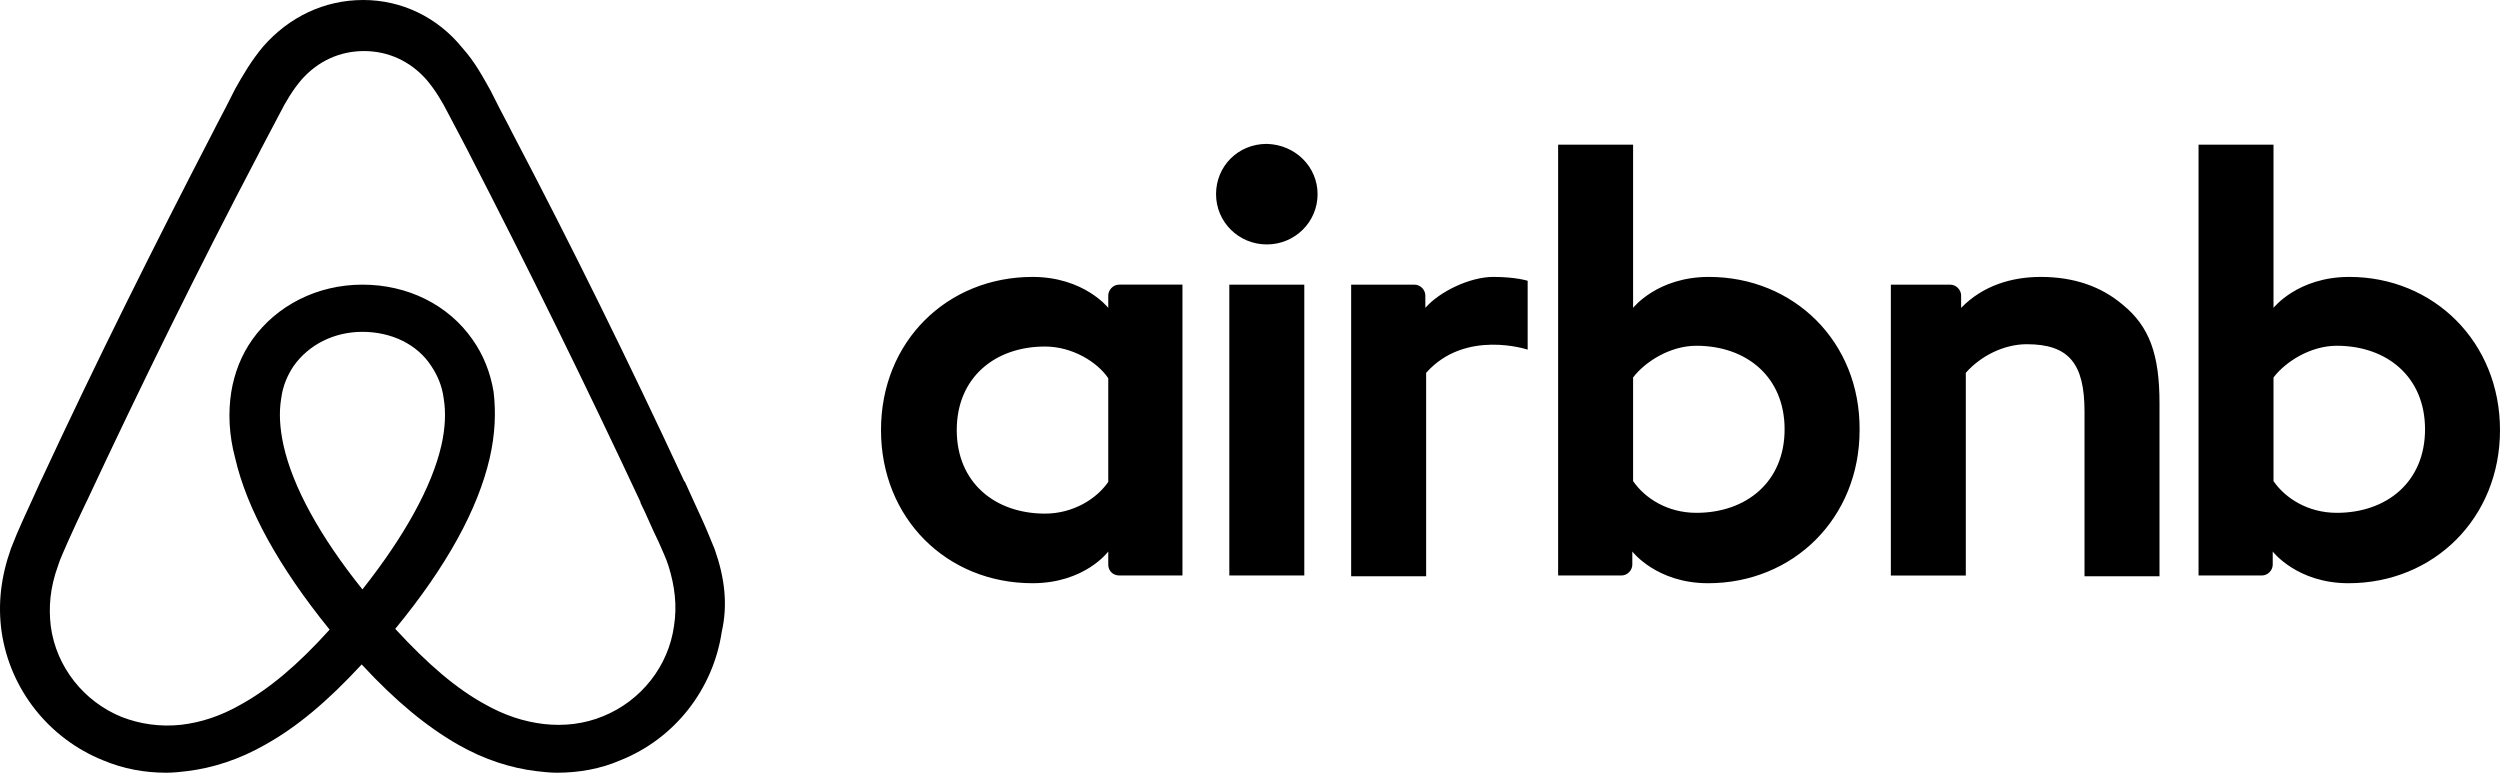
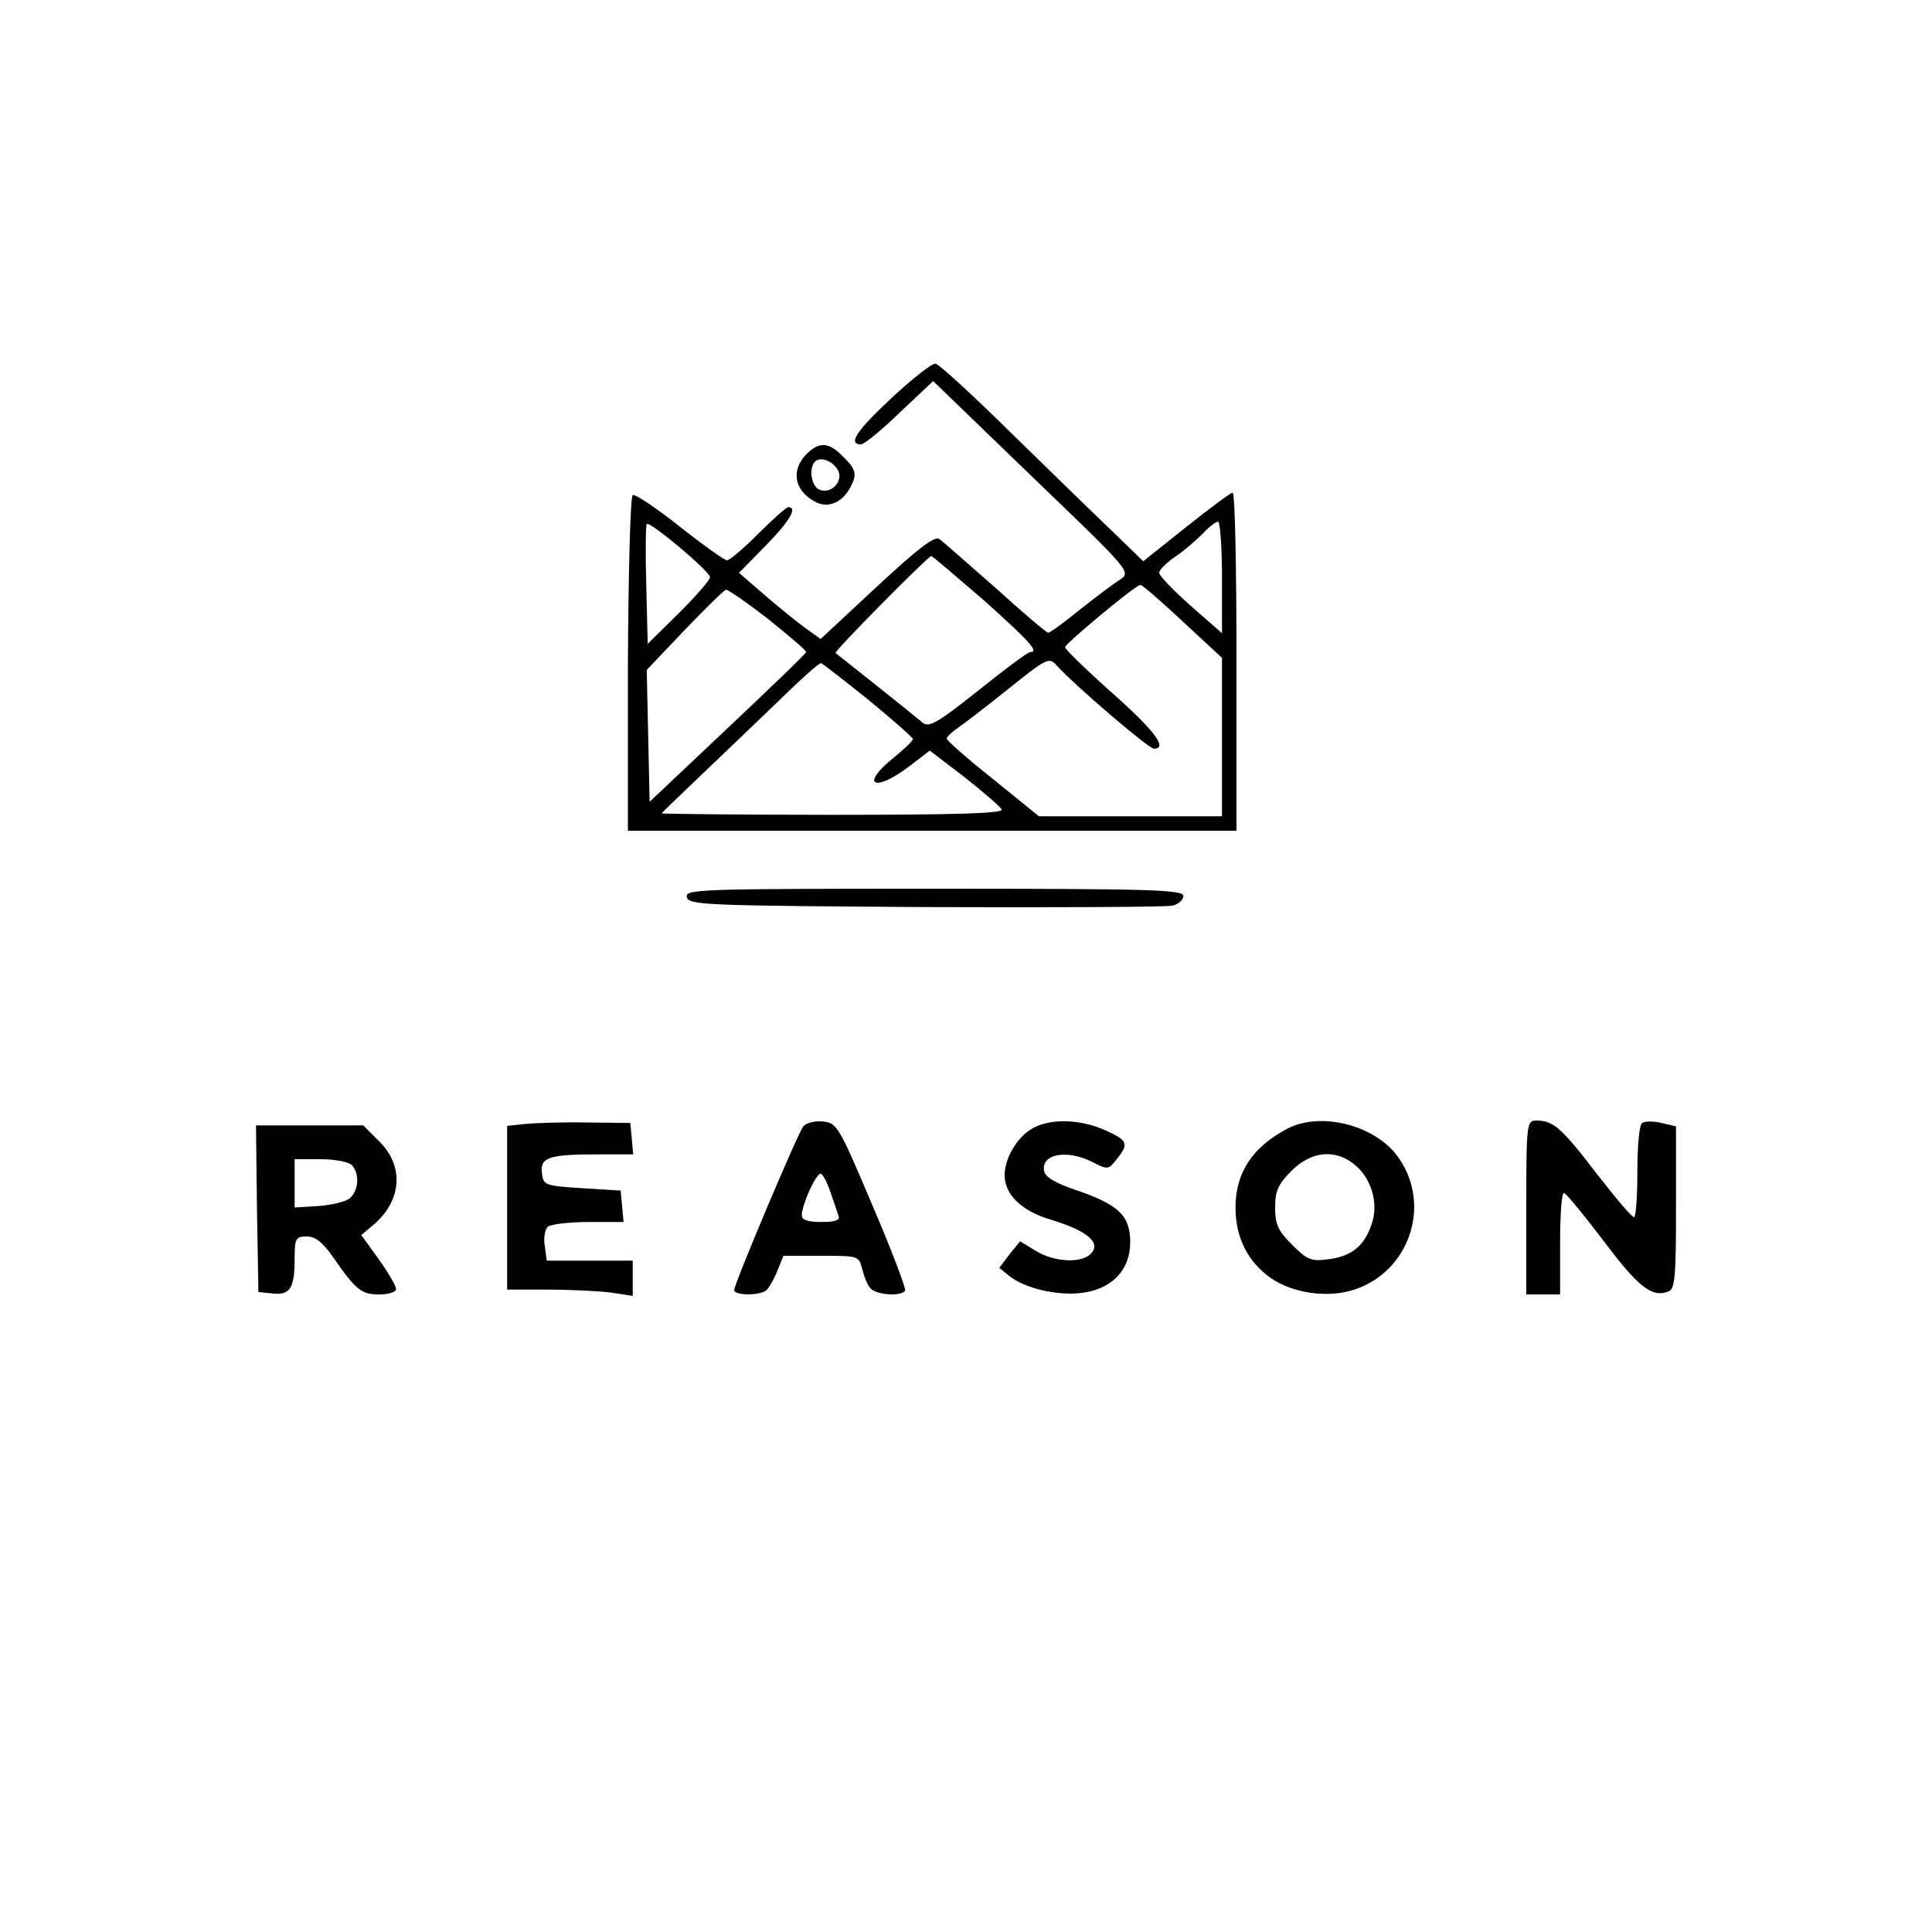
- <svg xmlns="http://www.w3.org/2000/svg" width="220px" height="68px" viewBox="0 0 220 68" version="1.1">
-   <g id="Page-1" stroke="none" stroke-width="1" fill="none" fill-rule="evenodd">
-     <g id="Desktop" transform="translate(-720, -2464)" fill="#000000" fill-rule="nonzero">
-       <g id="Brands" transform="translate(-68, 2176)">
-         <g id="airbnb" transform="translate(788, 288)">
-           <path d="M115.947,17.086 C115.947,19.537 113.953,21.51 111.479,21.51 C109.004,21.51 107.012,19.537 107.012,17.086 C107.012,14.635 108.936,12.662 111.479,12.662 C114.023,12.73 115.947,14.704 115.947,17.086 L115.947,17.086 Z M97.527,26.003 L97.527,27.093 C97.527,27.093 95.397,24.369 90.861,24.369 C83.37,24.369 77.528,30.019 77.528,37.846 C77.528,45.606 83.302,51.323 90.861,51.323 C95.466,51.323 97.527,48.533 97.527,48.533 L97.527,49.689 C97.527,50.234 97.941,50.641 98.49,50.641 L104.056,50.641 L104.056,25.047 L98.49,25.047 C97.941,25.049 97.527,25.527 97.527,26.003 L97.527,26.003 Z M97.527,42.407 C96.497,43.905 94.435,45.198 91.961,45.198 C87.563,45.198 84.194,42.475 84.194,37.846 C84.194,33.217 87.563,30.495 91.961,30.495 C94.367,30.495 96.566,31.856 97.527,33.285 L97.527,42.407 Z M108.18,25.049 L114.778,25.049 L114.778,50.643 L108.18,50.643 L108.18,25.049 L108.18,25.049 Z M206.737,24.368 C202.2,24.368 200.069,27.092 200.069,27.092 L200.069,12.73 L193.472,12.73 L193.472,50.643 L199.039,50.643 C199.589,50.643 200,50.167 200,49.69 L200,48.533 C200,48.533 202.132,51.324 206.666,51.324 C214.159,51.324 220,45.608 220,37.848 C220,30.088 214.159,24.368 206.737,24.368 L206.737,24.368 Z M205.637,45.129 C203.093,45.129 201.1,43.837 200.069,42.339 L200.069,33.217 C201.1,31.856 203.299,30.427 205.637,30.427 C210.035,30.427 213.403,33.149 213.403,37.778 C213.403,42.407 210.036,45.129 205.637,45.129 Z M190.036,35.465 L190.036,50.711 L183.437,50.711 L183.437,36.213 C183.437,31.993 182.063,30.291 178.354,30.291 C176.361,30.291 174.299,31.312 172.991,32.81 L172.991,50.644 L166.395,50.644 L166.395,25.05 L171.616,25.05 C172.166,25.05 172.579,25.527 172.579,26.003 L172.579,27.093 C174.503,25.118 177.046,24.369 179.588,24.369 C182.475,24.369 184.881,25.187 186.806,26.82 C189.141,28.726 190.036,31.176 190.036,35.465 L190.036,35.465 Z M150.379,24.368 C145.844,24.368 143.713,27.092 143.713,27.092 L143.713,12.73 L137.115,12.73 L137.115,50.643 L142.681,50.643 C143.231,50.643 143.644,50.167 143.644,49.69 L143.644,48.533 C143.644,48.533 145.775,51.324 150.31,51.324 C157.802,51.324 163.644,45.608 163.644,37.848 C163.712,30.087 157.871,24.368 150.379,24.368 L150.379,24.368 Z M149.279,45.129 C146.736,45.129 144.744,43.837 143.713,42.339 L143.713,33.217 C144.744,31.856 146.943,30.427 149.279,30.427 C153.678,30.427 157.045,33.149 157.045,37.778 C157.045,42.407 153.678,45.129 149.279,45.129 Z M131.41,24.368 C133.403,24.368 134.434,24.709 134.434,24.709 L134.434,30.767 C134.434,30.767 128.936,28.929 125.5,32.809 L125.5,50.711 L118.901,50.711 L118.901,25.049 L124.469,25.049 C125.019,25.049 125.43,25.526 125.43,26.003 L125.43,27.092 C126.669,25.662 129.349,24.368 131.41,24.368 L131.41,24.368 Z M62.89,48.329 C62.546,47.512 62.202,46.627 61.859,45.878 C61.308,44.653 60.758,43.495 60.278,42.407 L60.21,42.339 C55.467,32.128 50.382,21.783 45.02,11.573 L44.814,11.164 C44.251,10.105 43.701,9.038 43.166,7.965 C42.478,6.739 41.791,5.447 40.692,4.221 C38.492,1.498 35.331,0 31.964,0 C28.527,0 25.434,1.498 23.167,4.084 C22.136,5.309 21.379,6.602 20.693,7.828 C20.156,8.901 19.607,9.968 19.044,11.027 L18.837,11.437 C13.545,21.646 8.391,31.992 3.649,42.202 L3.579,42.337 C3.099,43.428 2.548,44.585 1.998,45.809 C1.655,46.558 1.312,47.375 0.968,48.259 C0.074,50.777 -0.201,53.16 0.144,55.611 C0.9,60.717 4.335,65.003 9.078,66.911 C10.865,67.66 12.721,68 14.645,68 C15.195,68 15.882,67.932 16.432,67.863 C18.701,67.591 21.037,66.843 23.306,65.55 C26.124,63.984 28.804,61.739 31.828,58.471 C34.851,61.739 37.601,63.984 40.35,65.55 C42.619,66.843 44.955,67.591 47.222,67.863 C47.772,67.933 48.46,68 49.01,68 C50.935,68 52.859,67.66 54.576,66.911 C59.388,65.003 62.755,60.649 63.512,55.611 C64.057,53.229 63.783,50.848 62.89,48.329 L62.89,48.329 Z M31.894,51.868 C28.183,47.239 25.777,42.883 24.953,39.209 C24.61,37.643 24.54,36.281 24.747,35.056 C24.884,33.967 25.297,33.013 25.847,32.197 C27.153,30.36 29.352,29.202 31.895,29.202 C34.439,29.202 36.707,30.291 37.944,32.197 C38.494,33.013 38.906,33.967 39.044,35.056 C39.25,36.282 39.181,37.711 38.838,39.209 C38.01,42.815 35.605,47.172 31.894,51.868 Z M59.315,55.067 C58.835,58.607 56.429,61.671 53.062,63.032 C51.413,63.712 49.625,63.917 47.839,63.712 C46.121,63.507 44.402,62.963 42.616,61.943 C40.142,60.58 37.668,58.471 34.781,55.339 C39.316,49.827 42.065,44.789 43.097,40.297 C43.578,38.187 43.647,36.281 43.44,34.511 C43.166,32.809 42.547,31.243 41.585,29.882 C39.453,26.818 35.879,25.049 31.894,25.049 C27.909,25.049 24.334,26.887 22.204,29.882 C21.242,31.243 20.623,32.809 20.348,34.511 C20.073,36.281 20.141,38.255 20.691,40.297 C21.722,44.789 24.54,49.894 29.006,55.407 C26.189,58.539 23.646,60.649 21.171,62.011 C19.384,63.032 17.667,63.577 15.949,63.78 C14.094,63.985 12.306,63.712 10.725,63.1 C7.358,61.739 4.953,58.675 4.472,55.135 C4.266,53.434 4.403,51.733 5.091,49.827 C5.296,49.145 5.641,48.465 5.984,47.649 C6.465,46.559 7.014,45.401 7.564,44.245 L7.634,44.109 C12.375,33.967 17.461,23.621 22.753,13.547 L22.959,13.138 C23.51,12.118 24.06,11.029 24.609,10.007 C25.159,8.918 25.777,7.897 26.533,7.011 C27.977,5.379 29.9,4.493 32.032,4.493 C34.163,4.493 36.087,5.379 37.53,7.011 C38.286,7.899 38.904,8.92 39.454,10.007 C40.005,11.029 40.555,12.118 41.103,13.138 L41.31,13.547 C46.522,23.663 51.54,33.874 56.362,44.177 L56.362,44.245 C56.912,45.336 57.393,46.56 57.943,47.651 C58.286,48.466 58.63,49.146 58.836,49.827 C59.385,51.595 59.591,53.298 59.315,55.067 L59.315,55.067 Z" id="Shape" />
-         </g>
-       </g>
-     </g>
+ <svg xmlns="http://www.w3.org/2000/svg" version="1.0" width="400pt" height="400pt" viewBox="0 0 400 400" preserveAspectRatio="xMidYMid meet">
+   <g transform="translate(0,400) scale(0.1,-0.1)" fill="#000000" stroke="none">
+     <path d="M1847 3177 c-73 -68 -93 -97 -64 -97 6 0 43 30 80 66 l69 65 205 -198 c204 -196 205 -197 182 -213 -13 -8 -50 -36 -83 -62 -33 -27 -62 -48 -66 -48 -3 0 -53 42 -109 93 -57 50 -109 96 -116 101 -10 7 -45 -20 -130 -99 l-116 -108 -32 23 c-18 13 -56 44 -85 69 l-52 45 55 56 c50 51 67 80 47 80 -4 0 -32 -25 -62 -55 -30 -30 -59 -55 -65 -55 -5 0 -50 32 -98 70 -49 39 -93 68 -97 65 -5 -3 -9 -161 -10 -350 l0 -345 630 0 630 0 0 350 c0 193 -3 350 -8 350 -4 0 -47 -32 -96 -71 l-89 -71 -66 64 c-36 34 -130 126 -209 203 -78 77 -148 141 -155 142 -6 2 -47 -30 -90 -70z m-377 -372 c0 -6 -29 -39 -64 -74 l-65 -64 -3 122 c-2 68 -1 124 1 126 6 7 131 -98 131 -110z m1060 -1 l0 -115 -65 57 c-36 32 -65 62 -65 68 0 6 15 21 34 34 18 12 43 34 56 47 13 14 27 25 32 25 4 0 8 -52 8 -116z m-494 -46 c96 -86 116 -108 97 -108 -5 0 -53 -36 -108 -80 -84 -67 -102 -77 -115 -66 -15 13 -171 137 -180 144 -4 3 187 196 198 201 2 0 50 -41 108 -91z m412 -44 l82 -76 0 -164 0 -164 -189 0 -190 0 -95 77 c-53 42 -96 80 -96 84 0 3 10 13 23 22 12 8 59 44 105 81 80 64 84 66 100 48 37 -41 190 -172 201 -172 29 0 3 36 -86 115 -54 48 -98 91 -98 95 0 7 145 128 156 129 3 1 42 -33 87 -75z m-857 4 c43 -35 79 -65 78 -68 0 -3 -74 -74 -162 -157 l-162 -153 -3 137 -3 136 78 82 c43 45 82 83 86 84 5 0 44 -27 88 -61z m207 -167 c50 -41 92 -78 92 -81 0 -4 -18 -21 -40 -39 -70 -56 -41 -73 32 -18 l43 33 72 -55 c39 -31 74 -61 77 -67 3 -8 -92 -11 -350 -11 -195 0 -354 2 -354 3 0 1 33 33 72 70 40 38 113 108 163 156 49 48 92 87 95 85 3 -1 47 -35 98 -76z" />
+     <path d="M1670 3060 c-33 -33 -26 -76 18 -99 26 -14 55 -2 72 29 15 28 13 38 -15 65 -29 30 -49 31 -75 5z m64 -32 c14 -22 -12 -52 -37 -42 -17 6 -23 44 -10 58 11 11 35 3 47 -16z" />
+     <path d="M1422 2143 c3 -17 36 -18 493 -21 270 -1 500 0 513 3 12 3 22 12 22 20 0 13 -67 15 -516 15 -486 0 -515 -1 -512 -17z" />
+     <path d="M1088 1673 l-38 -4 0 -170 0 -169 84 0 c46 0 104 -3 130 -6 l46 -7 0 37 0 36 -89 0 -89 0 -4 30 c-3 16 0 34 6 40 5 5 43 10 84 10 l73 0 -3 33 -3 32 -80 5 c-77 5 -80 6 -83 31 -4 33 14 39 116 39 l73 0 -3 33 -3 32 -90 1 c-49 1 -107 -1 -127 -3z" />
+     <path d="M1663 1668 c-12 -16 -143 -326 -143 -339 0 -11 50 -12 66 -1 5 4 16 22 23 40 l13 32 78 0 c77 0 78 0 85 -27 4 -16 11 -34 17 -40 11 -14 64 -18 72 -5 2 4 -28 84 -68 177 -69 163 -73 170 -102 173 -17 2 -35 -3 -41 -10z m56 -135 c7 -21 15 -44 17 -50 4 -9 -6 -13 -35 -13 -28 0 -41 4 -41 14 0 21 29 86 39 86 4 0 13 -17 20 -37z" />
+     <path d="M2138 1664 c-31 -17 -58 -61 -58 -97 0 -41 36 -75 98 -93 72 -22 101 -46 82 -68 -18 -22 -76 -20 -115 4 l-33 20 -22 -27 -21 -28 21 -17 c31 -25 98 -41 148 -35 63 7 102 47 102 105 0 55 -24 78 -112 108 -42 14 -64 27 -66 39 -8 36 47 46 100 19 31 -16 33 -16 50 6 26 32 23 39 -24 60 -51 23 -113 25 -150 4z" />
+     <path d="M2665 1663 c-72 -38 -107 -91 -107 -163 0 -62 25 -112 73 -146 46 -32 119 -42 173 -24 113 37 160 173 93 271 -46 69 -162 99 -232 62z m138 -73 c36 -28 52 -81 37 -124 -15 -45 -41 -67 -89 -73 -36 -5 -44 -2 -76 30 -29 29 -35 42 -35 77 0 34 6 48 34 76 40 40 89 46 129 14z" />
+     <path d="M3160 1500 l0 -180 35 0 35 0 0 105 c0 58 3 105 8 105 4 0 41 -45 82 -99 72 -96 100 -118 134 -105 14 5 16 30 16 174 l0 168 -30 7 c-16 4 -34 4 -40 0 -6 -3 -10 -47 -10 -101 0 -52 -3 -94 -7 -94 -5 0 -39 41 -78 91 -72 94 -89 109 -124 109 -20 0 -21 -5 -21 -180z" />
+     <path d="M532 1498 l3 -173 29 -3 c36 -4 46 10 46 71 0 43 2 47 25 47 18 0 33 -12 54 -42 48 -69 59 -78 96 -78 19 0 35 5 35 11 0 7 -16 34 -36 62 l-36 50 25 21 c59 50 64 121 13 172 l-34 34 -111 0 -111 0 2 -172z m196 90 c17 -17 15 -53 -4 -69 -8 -7 -38 -14 -65 -16 l-49 -3 0 50 0 50 53 0 c29 0 58 -5 65 -12z" />
  </g>
</svg>
